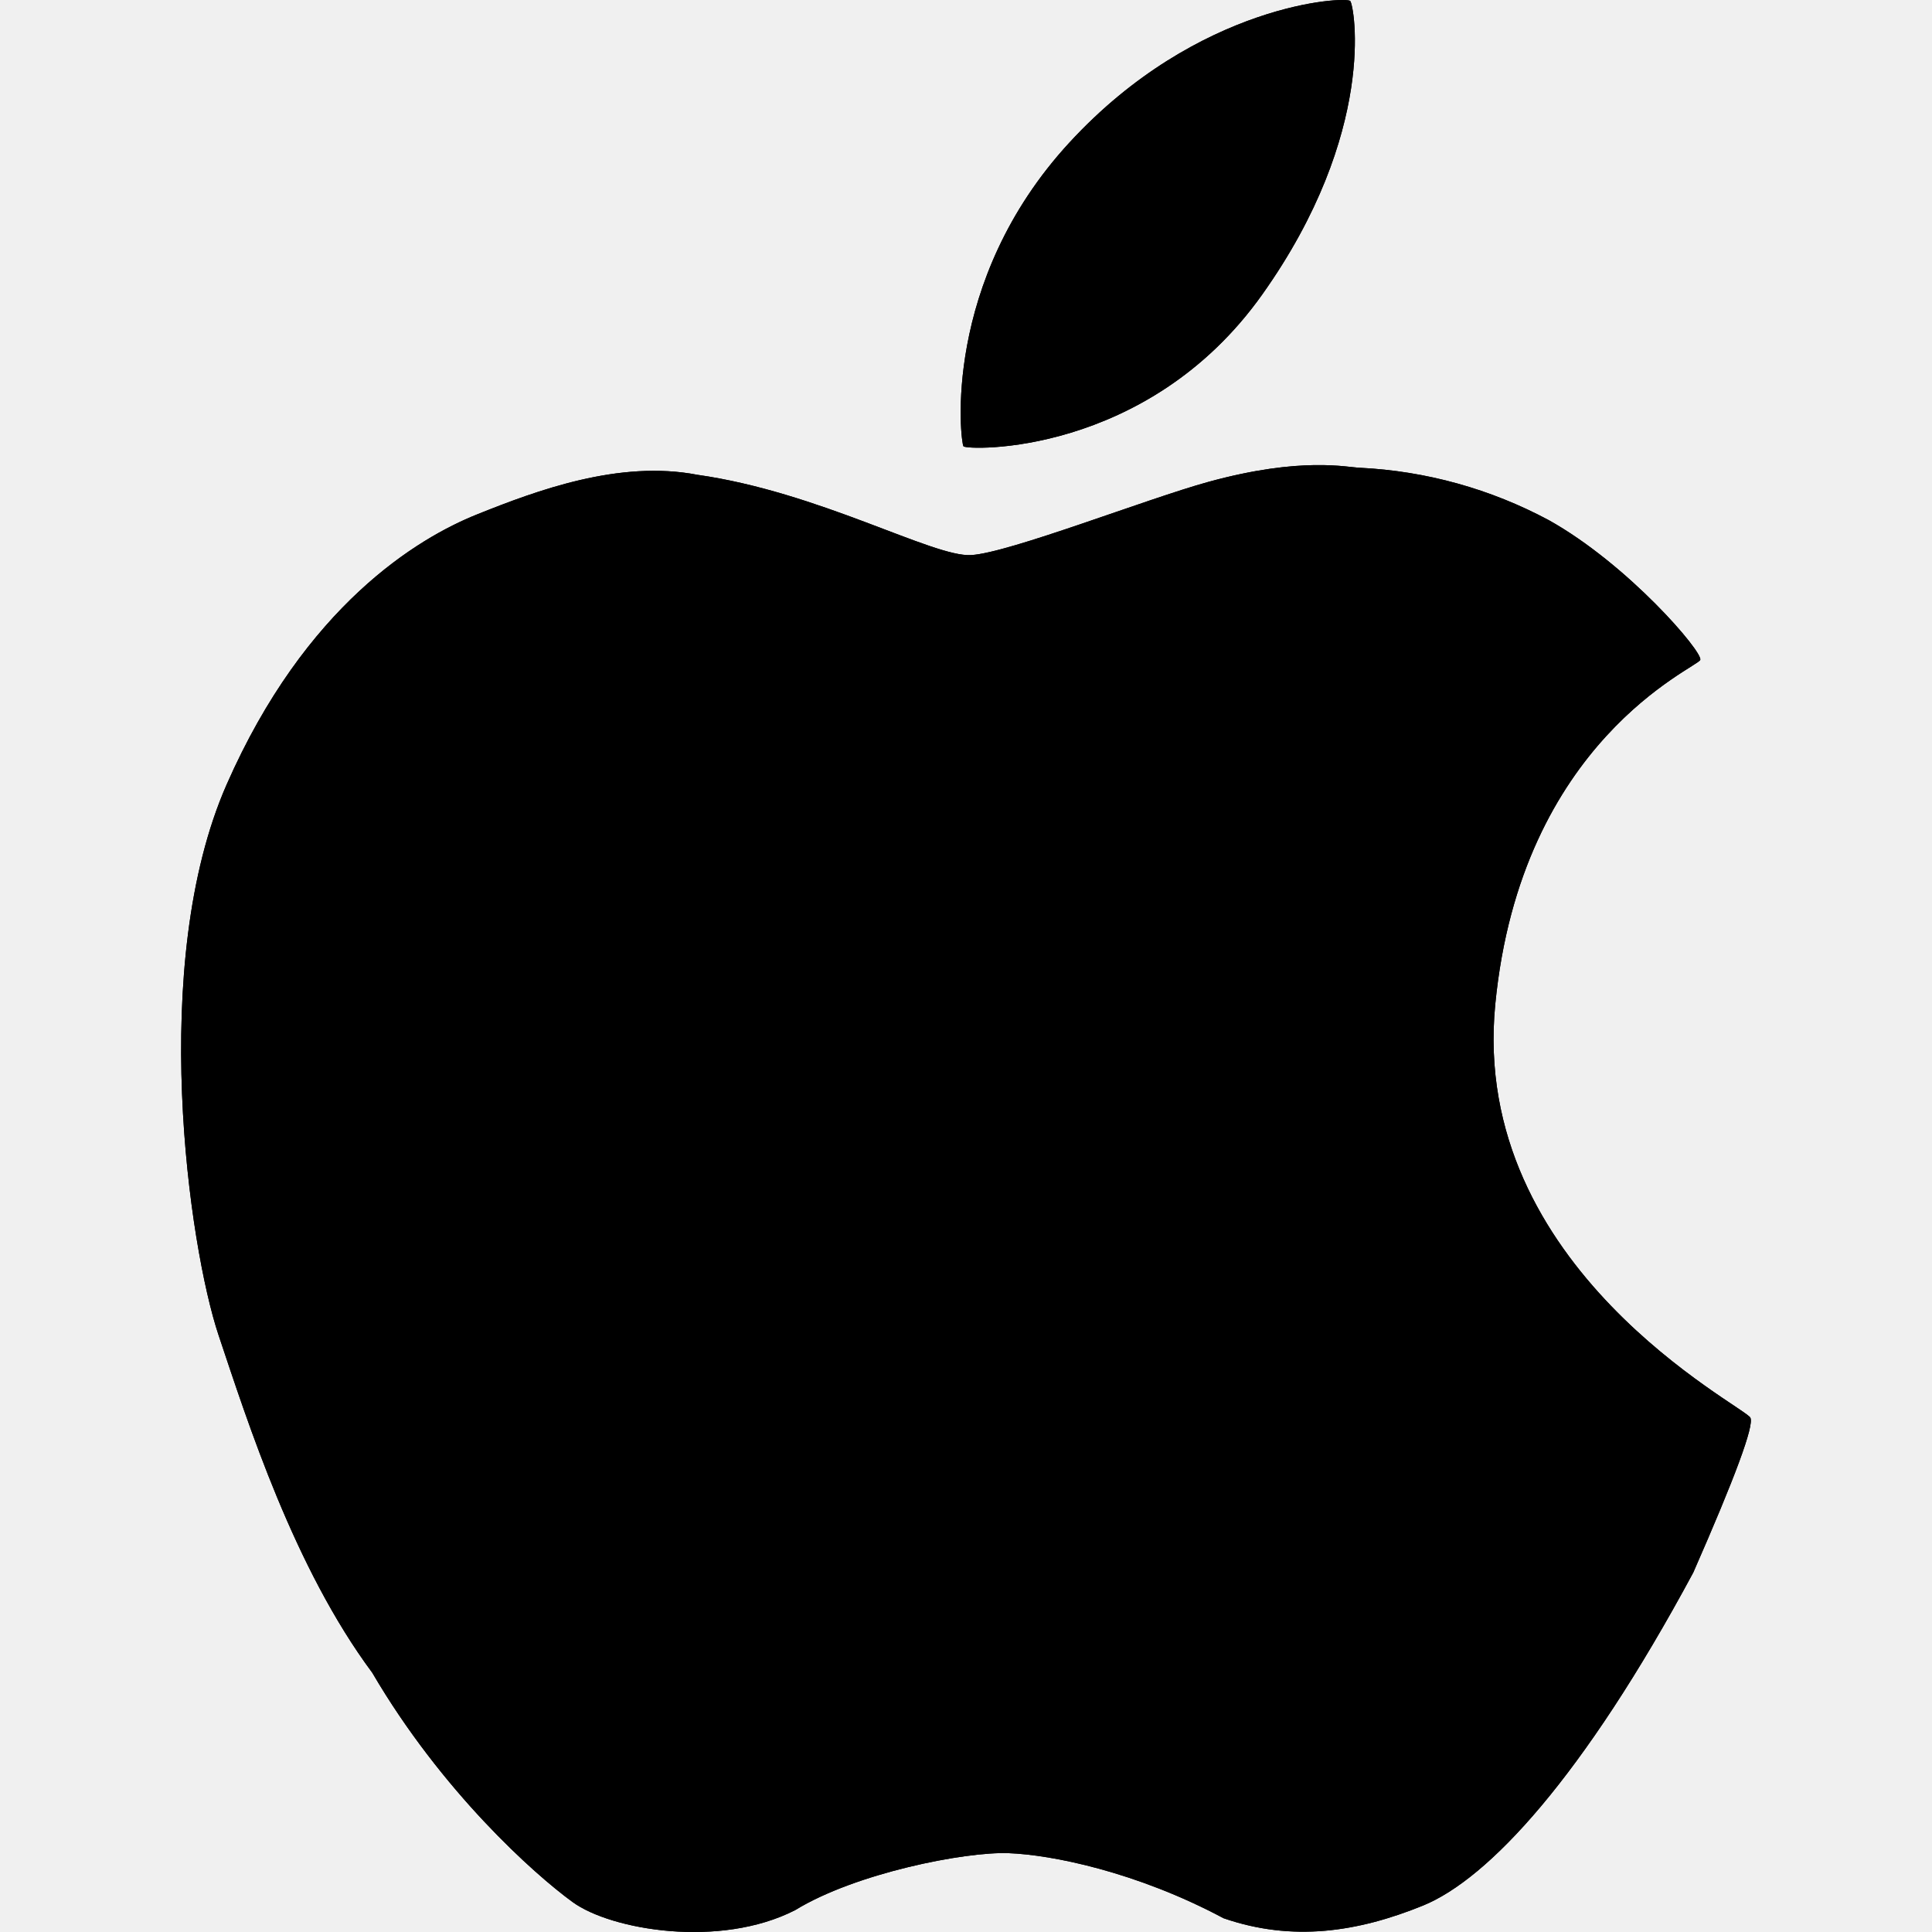
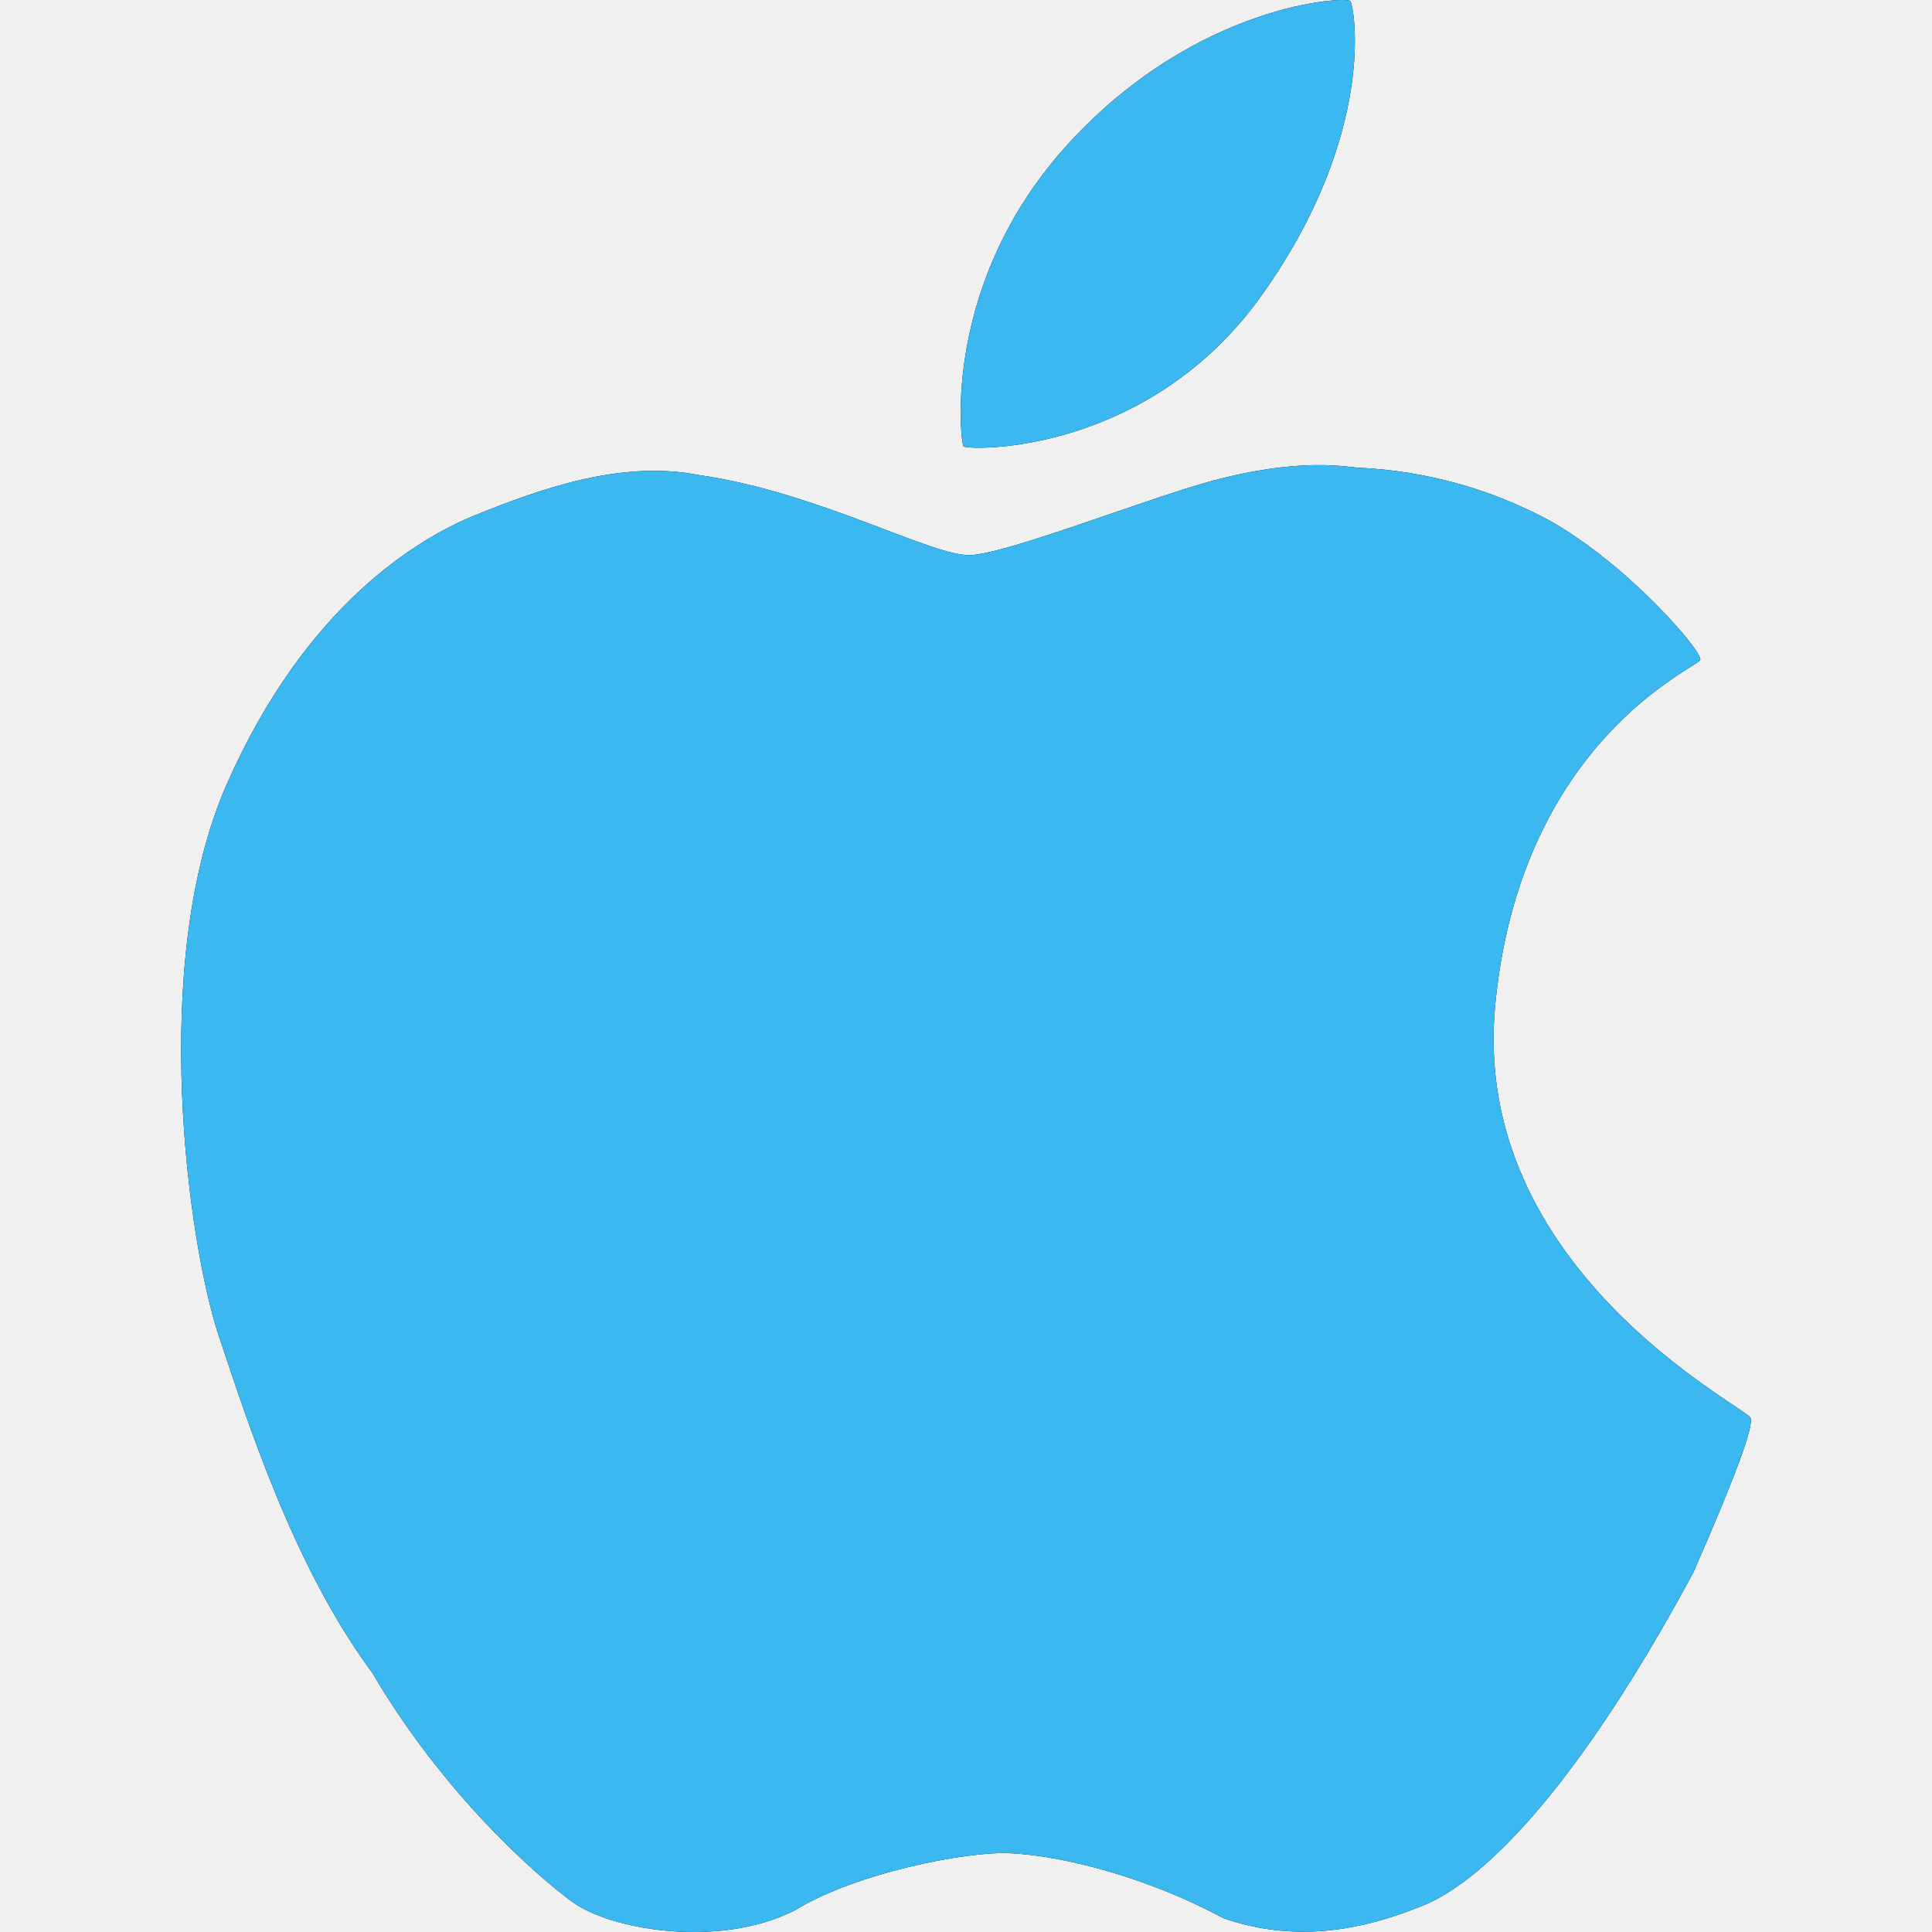
- <svg xmlns="http://www.w3.org/2000/svg" width="16" height="16" fill="currentColor" class="bi bi-apple" viewBox="0 0 16 16">
-   <path d="M11.182.008C11.148-.03 9.923.023 8.857 1.18c-1.066 1.156-.902 2.482-.878 2.516.024.034 1.52.087 2.475-1.258.955-1.345.762-2.391.728-2.43Zm3.314 11.733c-.048-.096-2.325-1.234-2.113-3.422.212-2.189 1.675-2.789 1.698-2.854.023-.065-.597-.79-1.254-1.157a3.692 3.692 0 0 0-1.563-.434c-.108-.003-.483-.095-1.254.116-.508.139-1.653.589-1.968.607-.316.018-1.256-.522-2.267-.665-.647-.125-1.333.131-1.824.328-.49.196-1.422.754-2.074 2.237-.652 1.482-.311 3.83-.067 4.56.244.729.625 1.924 1.273 2.796.576.984 1.34 1.667 1.659 1.899.319.232 1.219.386 1.843.067.502-.308 1.408-.485 1.766-.472.357.013 1.061.154 1.782.539.571.197 1.111.115 1.652-.105.541-.221 1.324-1.059 2.238-2.758.347-.79.505-1.217.473-1.282Z" />
-   <path d="M11.182.008C11.148-.03 9.923.023 8.857 1.18c-1.066 1.156-.902 2.482-.878 2.516.024.034 1.52.087 2.475-1.258.955-1.345.762-2.391.728-2.43Zm3.314 11.733c-.048-.096-2.325-1.234-2.113-3.422.212-2.189 1.675-2.789 1.698-2.854.023-.065-.597-.79-1.254-1.157a3.692 3.692 0 0 0-1.563-.434c-.108-.003-.483-.095-1.254.116-.508.139-1.653.589-1.968.607-.316.018-1.256-.522-2.267-.665-.647-.125-1.333.131-1.824.328-.49.196-1.422.754-2.074 2.237-.652 1.482-.311 3.83-.067 4.56.244.729.625 1.924 1.273 2.796.576.984 1.34 1.667 1.659 1.899.319.232 1.219.386 1.843.067.502-.308 1.408-.485 1.766-.472.357.013 1.061.154 1.782.539.571.197 1.111.115 1.652-.105.541-.221 1.324-1.059 2.238-2.758.347-.79.505-1.217.473-1.282Z" />
+ <svg xmlns="http://www.w3.org/2000/svg" width="16" height="16" viewBox="0 0 16 16" fill="none">
+   <g clip-path="url(#clip0_0_1)">
+     <path d="M11.182 0.008C11.148 -0.03 9.923 0.023 8.857 1.18C7.791 2.336 7.955 3.662 7.979 3.696C8.003 3.73 9.499 3.783 10.454 2.438C11.409 1.093 11.216 0.047 11.182 0.008ZM14.496 11.741C14.448 11.645 12.171 10.507 12.383 8.319C12.595 6.13 14.058 5.53 14.081 5.465C14.104 5.4 13.484 4.675 12.827 4.308C12.345 4.049 11.811 3.901 11.264 3.874C11.156 3.871 10.781 3.779 10.01 3.99C9.502 4.129 8.357 4.579 8.042 4.597C7.726 4.615 6.786 4.075 5.775 3.932C5.128 3.807 4.442 4.063 3.951 4.26C3.461 4.456 2.529 5.014 1.877 6.497C1.225 7.979 1.566 10.327 1.81 11.057C2.054 11.786 2.435 12.981 3.083 13.853C3.659 14.837 4.423 15.52 4.742 15.752C5.061 15.984 5.961 16.138 6.585 15.819C7.087 15.511 7.993 15.334 8.351 15.347C8.708 15.36 9.412 15.501 10.133 15.886C10.704 16.083 11.244 16.001 11.785 15.781C12.326 15.56 13.109 14.722 14.023 13.023C14.37 12.233 14.528 11.806 14.496 11.741Z" fill="black" />
+     <path d="M11.182 0.008C11.148 -0.03 9.923 0.023 8.857 1.18C7.791 2.336 7.955 3.662 7.979 3.696C8.003 3.73 9.499 3.783 10.454 2.438C11.409 1.093 11.216 0.047 11.182 0.008ZM14.496 11.741C14.448 11.645 12.171 10.507 12.383 8.319C12.595 6.13 14.058 5.53 14.081 5.465C14.104 5.4 13.484 4.675 12.827 4.308C12.345 4.049 11.811 3.901 11.264 3.874C11.156 3.871 10.781 3.779 10.01 3.99C9.502 4.129 8.357 4.579 8.042 4.597C7.726 4.615 6.786 4.075 5.775 3.932C5.128 3.807 4.442 4.063 3.951 4.26C3.461 4.456 2.529 5.014 1.877 6.497C1.225 7.979 1.566 10.327 1.81 11.057C2.054 11.786 2.435 12.981 3.083 13.853C3.659 14.837 4.423 15.52 4.742 15.752C5.061 15.984 5.961 16.138 6.585 15.819C7.087 15.511 7.993 15.334 8.351 15.347C8.708 15.36 9.412 15.501 10.133 15.886C10.704 16.083 11.244 16.001 11.785 15.781C12.326 15.56 13.109 14.722 14.023 13.023C14.37 12.233 14.528 11.806 14.496 11.741Z" fill="#3BB8F0" />
+   </g>
+   <defs>
+     <clipPath id="clip0_0_1">
+       <rect width="16" height="16" fill="white" />
+     </clipPath>
+   </defs>
</svg>
